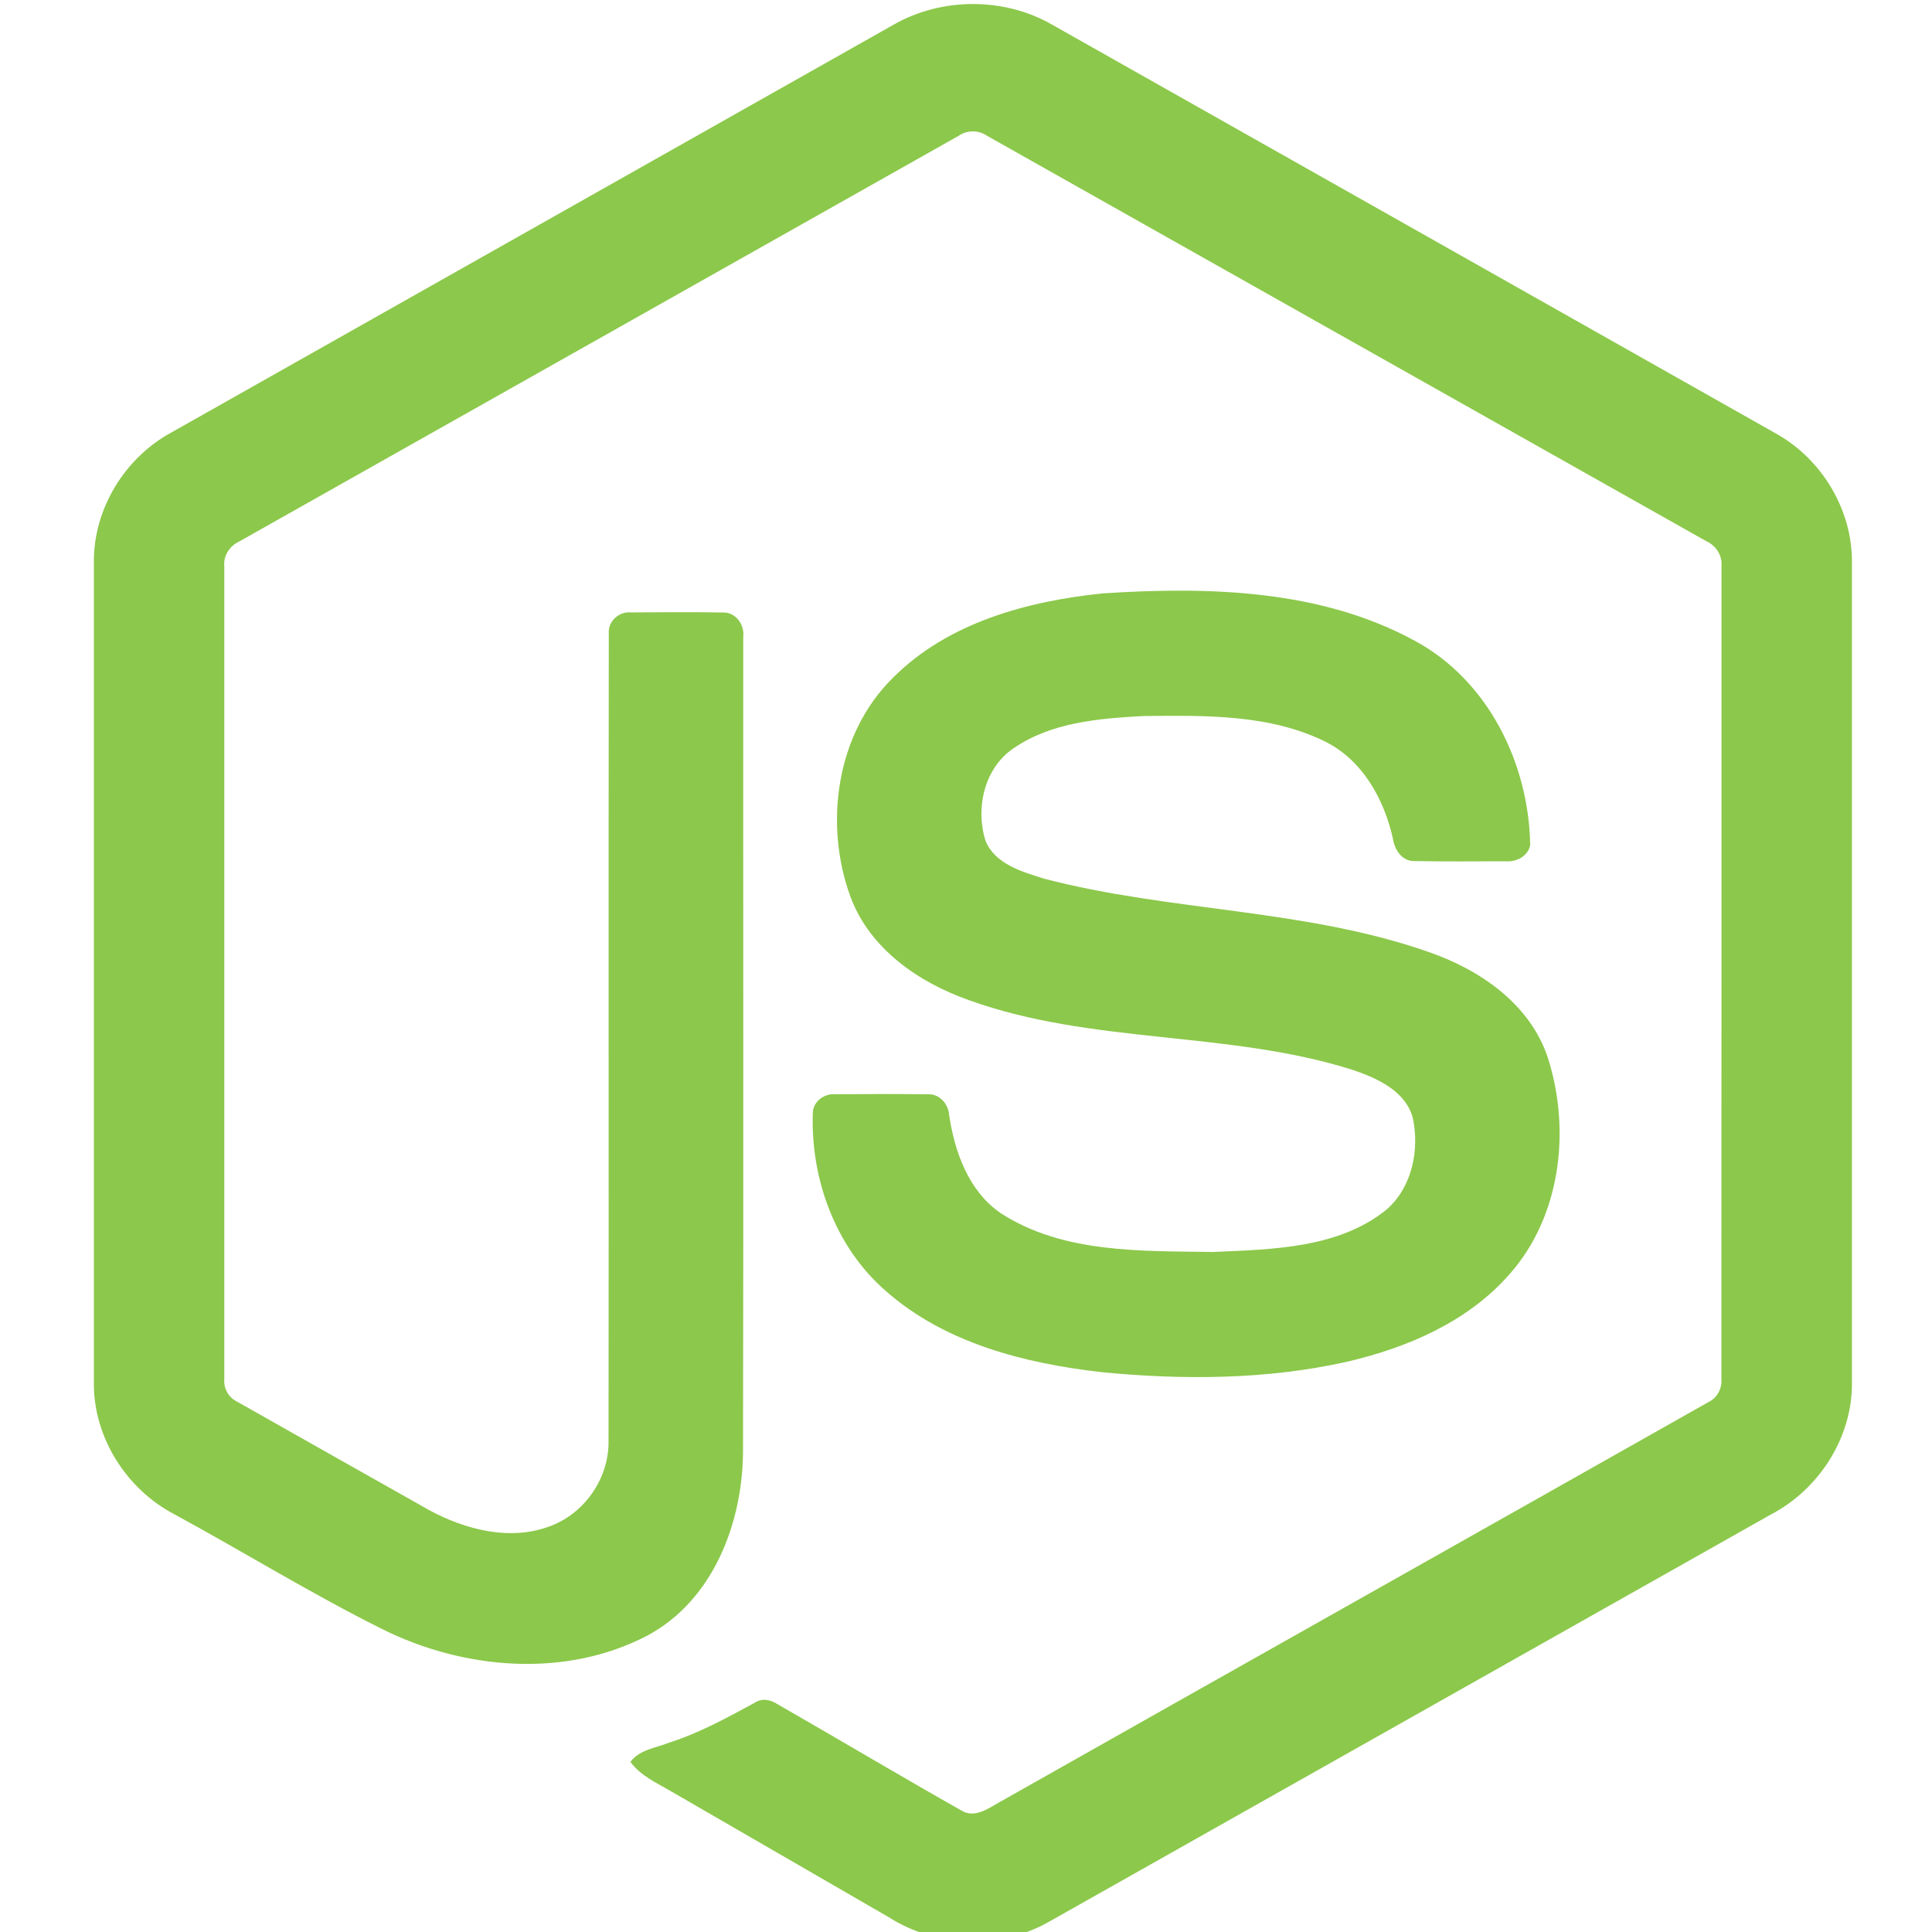
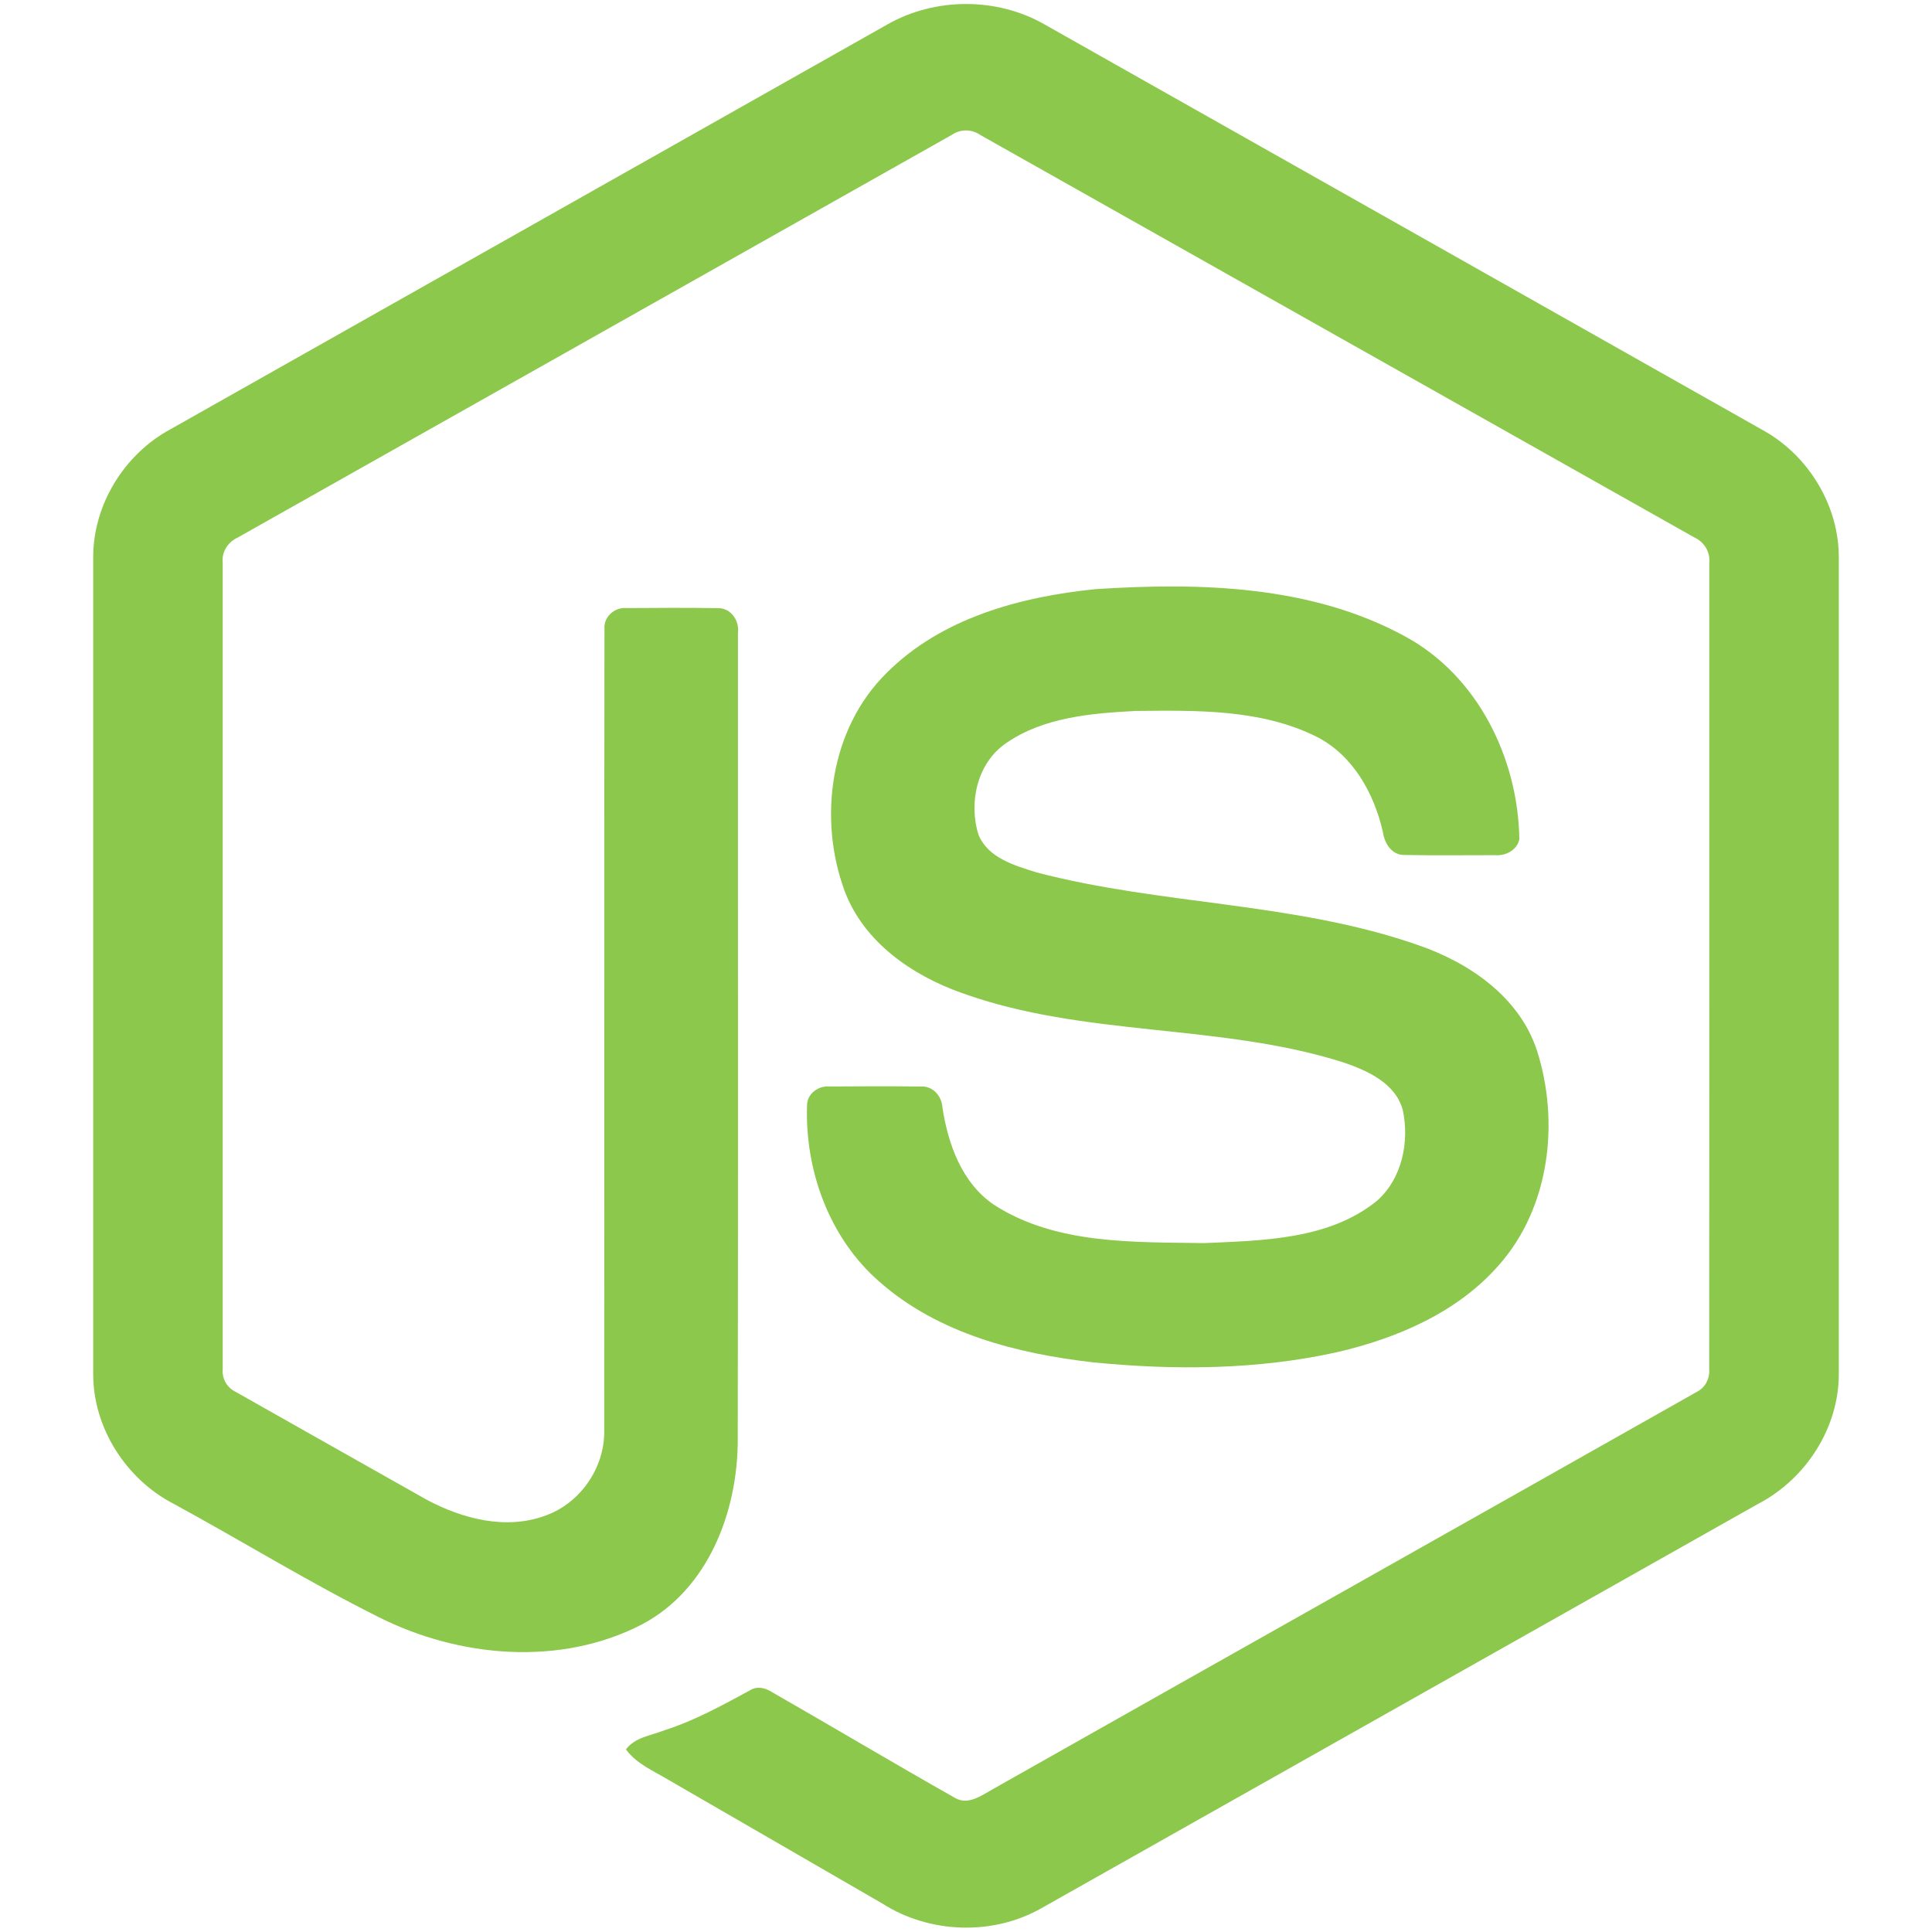
- <svg xmlns="http://www.w3.org/2000/svg" viewBox="-13 0 280 280" preserveAspectRatio="xMinYMin meet">
+ <svg xmlns="http://www.w3.org/2000/svg" viewBox="-13 0 282 282" preserveAspectRatio="xMinYMin meet">
  <g fill="#8CC84B">
    <path d="M116.504 3.58c6.962-3.985 16.03-4.003 22.986 0 34.995 19.774 70.001 39.517 104.99 59.303 6.581 3.707 10.983 11.031 10.916 18.614v118.968c.049 7.897-4.788 15.396-11.731 19.019-34.88 19.665-69.742 39.354-104.616 59.019-7.106 4.063-16.356 3.75-23.24-.646-10.457-6.062-20.932-12.094-31.39-18.15-2.137-1.274-4.546-2.288-6.055-4.36 1.334-1.798 3.719-2.022 5.657-2.807 4.365-1.388 8.374-3.616 12.384-5.778 1.014-.694 2.252-.428 3.224.193 8.942 5.127 17.805 10.403 26.777 15.481 1.914 1.105 3.852-.362 5.488-1.274 34.228-19.345 68.498-38.617 102.72-57.968 1.268-.61 1.969-1.956 1.866-3.345.024-39.245.006-78.497.012-117.742.145-1.576-.767-3.025-2.192-3.67-34.759-19.575-69.5-39.18-104.253-58.76a3.621 3.621 0 0 0-4.094-.006C91.2 39.257 56.465 58.88 21.712 78.454c-1.42.646-2.373 2.071-2.204 3.653.006 39.245 0 78.497 0 117.748a3.329 3.329 0 0 0 1.89 3.303c9.274 5.259 18.56 10.481 27.84 15.722 5.228 2.814 11.647 4.486 17.407 2.33 5.083-1.823 8.646-7.01 8.549-12.407.048-39.016-.024-78.038.036-117.048-.127-1.732 1.516-3.163 3.2-3 4.456-.03 8.918-.06 13.374.012 1.86-.042 3.14 1.823 2.91 3.568-.018 39.263.048 78.527-.03 117.79.012 10.464-4.287 21.85-13.966 26.97-11.924 6.177-26.662 4.867-38.442-1.056-10.198-5.09-19.93-11.097-29.947-16.55C5.368 215.886.555 208.357.604 200.466V81.497c-.073-7.74 4.504-15.197 11.29-18.85C46.768 42.966 81.636 23.27 116.504 3.58z" />
    <path d="M146.928 85.99c15.21-.979 31.493-.58 45.18 6.913 10.597 5.742 16.472 17.793 16.659 29.566-.296 1.588-1.956 2.464-3.472 2.355-4.413-.006-8.827.06-13.24-.03-1.872.072-2.96-1.654-3.195-3.309-1.268-5.633-4.34-11.212-9.642-13.929-8.139-4.075-17.576-3.87-26.451-3.785-6.479.344-13.446.905-18.935 4.715-4.214 2.886-5.494 8.712-3.99 13.404 1.418 3.369 5.307 4.456 8.489 5.458 18.33 4.794 37.754 4.317 55.734 10.626 7.444 2.572 14.726 7.572 17.274 15.366 3.333 10.446 1.872 22.932-5.56 31.318-6.027 6.901-14.805 10.657-23.56 12.697-11.647 2.597-23.734 2.663-35.562 1.51-11.122-1.268-22.696-4.19-31.282-11.768-7.342-6.375-10.928-16.308-10.572-25.895.085-1.619 1.697-2.748 3.248-2.615 4.444-.036 8.888-.048 13.332.006 1.775-.127 3.091 1.407 3.182 3.08.82 5.367 2.837 11 7.517 14.182 9.032 5.827 20.365 5.428 30.707 5.591 8.568-.38 18.186-.495 25.178-6.158 3.689-3.23 4.782-8.634 3.785-13.283-1.08-3.925-5.186-5.754-8.712-6.95-18.095-5.724-37.736-3.647-55.656-10.12-7.275-2.571-14.31-7.432-17.105-14.906-3.9-10.578-2.113-23.662 6.098-31.765 8.006-8.06 19.563-11.164 30.551-12.275z" />
  </g>
</svg>
